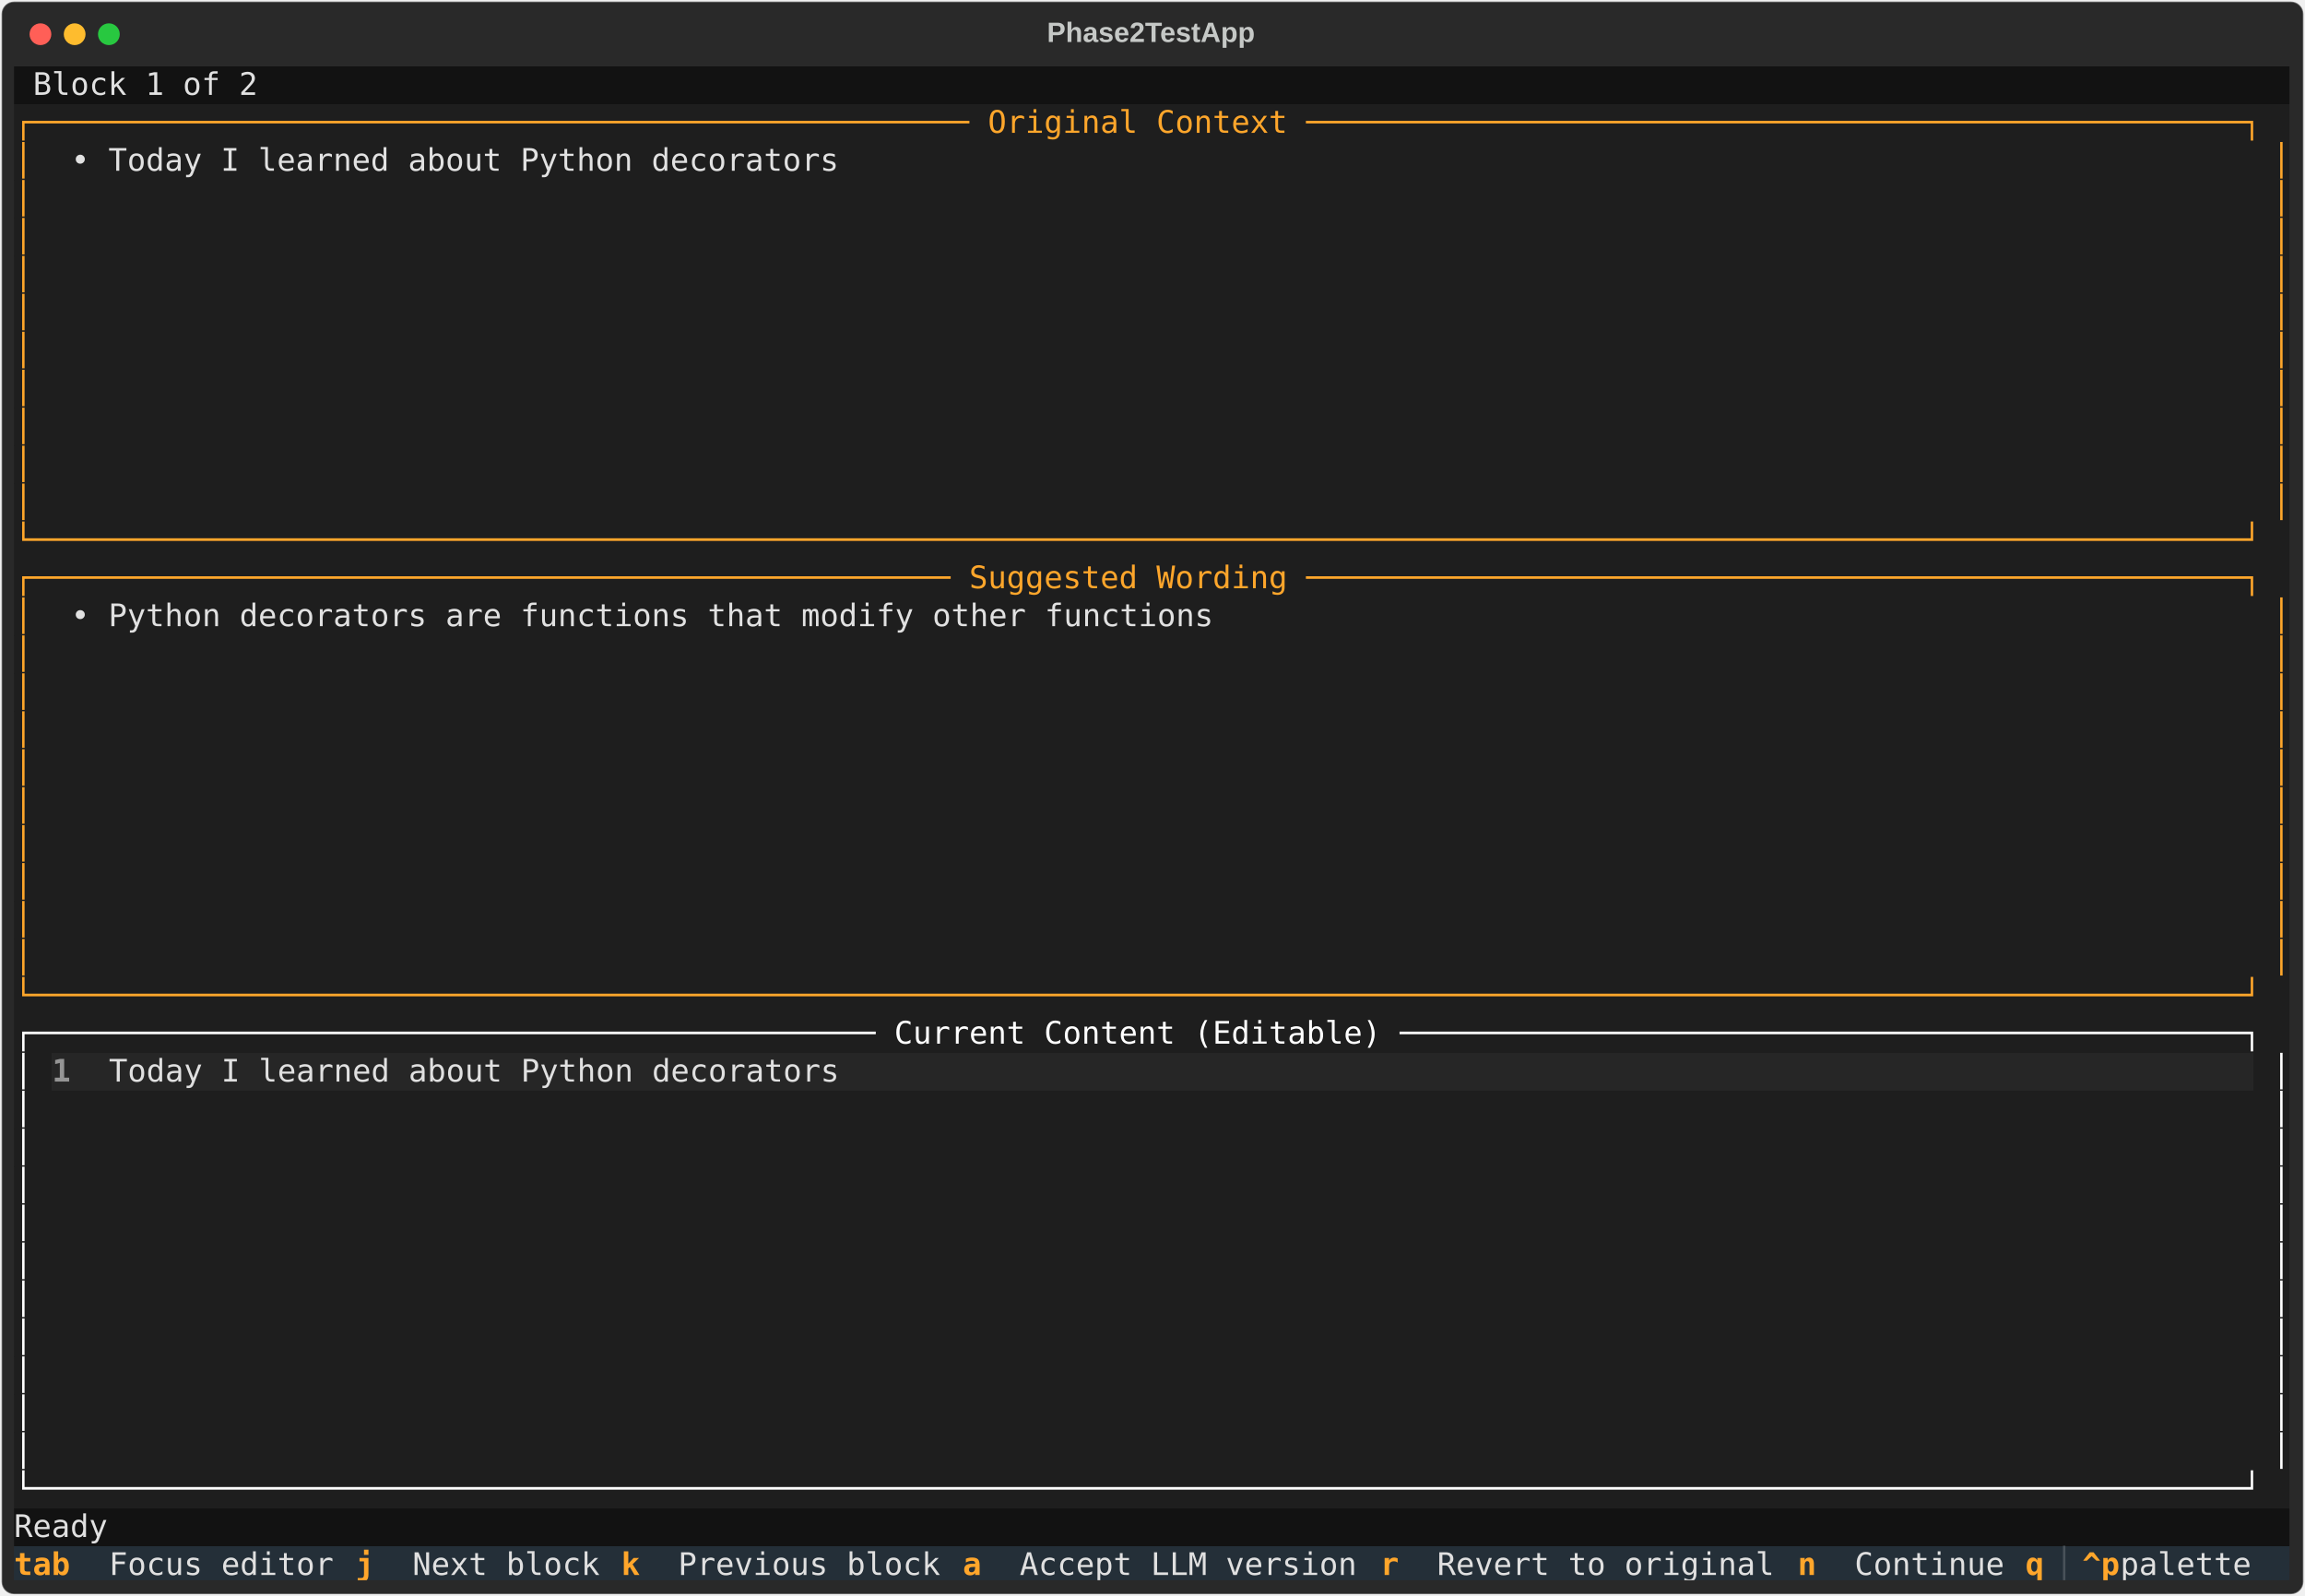
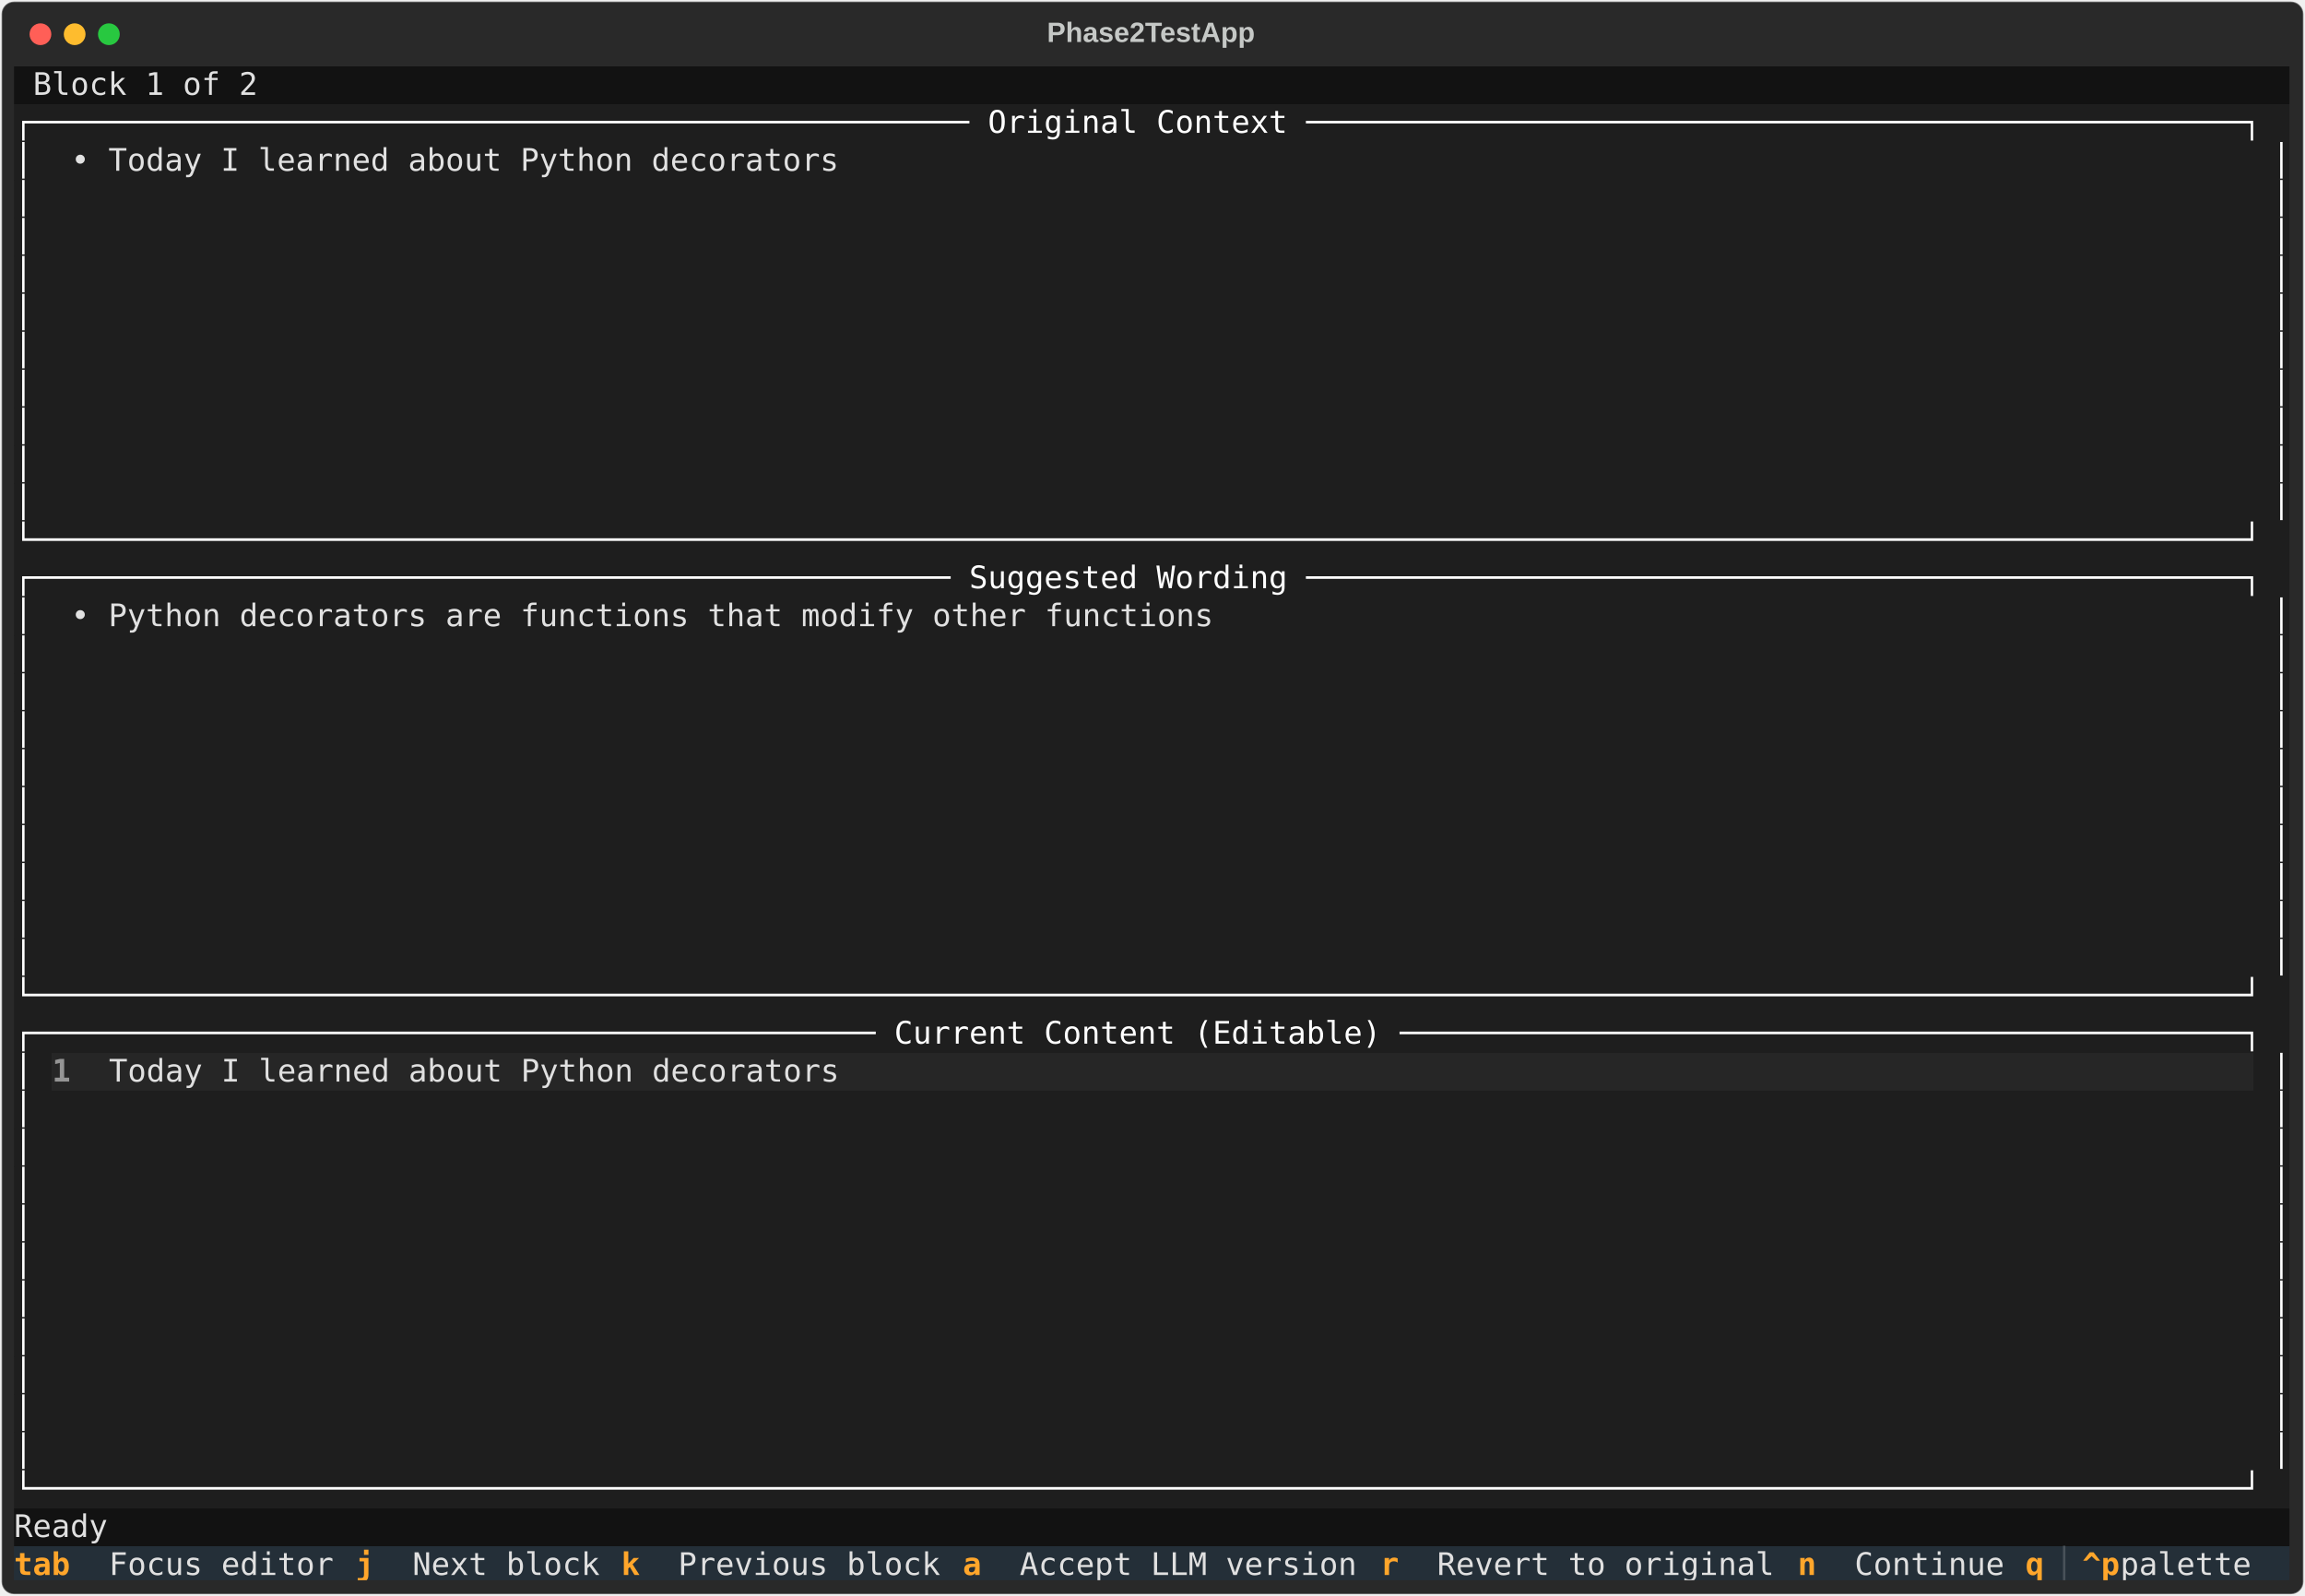
<svg xmlns="http://www.w3.org/2000/svg" class="rich-terminal" viewBox="0 0 1482 1026.0">
  <style>

    @font-face {
        font-family: "Fira Code";
        src: local("FiraCode-Regular"),
                url("https://cdnjs.cloudflare.com/ajax/libs/firacode/6.2.0/woff2/FiraCode-Regular.woff2") format("woff2"),
                url("https://cdnjs.cloudflare.com/ajax/libs/firacode/6.2.0/woff/FiraCode-Regular.woff") format("woff");
        font-style: normal;
        font-weight: 400;
    }
    @font-face {
        font-family: "Fira Code";
        src: local("FiraCode-Bold"),
                url("https://cdnjs.cloudflare.com/ajax/libs/firacode/6.2.0/woff2/FiraCode-Bold.woff2") format("woff2"),
                url("https://cdnjs.cloudflare.com/ajax/libs/firacode/6.2.0/woff/FiraCode-Bold.woff") format("woff");
        font-style: bold;
        font-weight: 700;
    }

    .terminal-matrix {
        font-family: Fira Code, monospace;
        font-size: 20px;
        line-height: 24.4px;
        font-variant-east-asian: full-width;
    }

    .terminal-title {
        font-size: 18px;
        font-weight: bold;
        font-family: arial;
    }

    .terminal-r1 { fill: #c5c8c6 }
.terminal-r2 { fill: #e0e0e0 }
- .terminal-r3 { fill: #fea62b }
+ .terminal-r3 { fill: #ffffff }
.terminal-r4 { fill: #e1e1e1 }
- .terminal-r5 { fill: #ffffff }
- .terminal-r6 { fill: #959595;font-weight: bold }
- .terminal-r7 { fill: #ffa62b;font-weight: bold }
- .terminal-r8 { fill: #495259 }
+ .terminal-r5 { fill: #959595;font-weight: bold }
+ .terminal-r6 { fill: #ffa62b;font-weight: bold }
+ .terminal-r7 { fill: #495259 }
    </style>
  <defs>
    <clipPath id="terminal-clip-terminal">
      <rect x="0" y="0" width="1463.0" height="975.0" />
    </clipPath>
    <clipPath id="terminal-line-0">
      <rect x="0" y="1.5" width="1464" height="24.65" />
    </clipPath>
    <clipPath id="terminal-line-1">
      <rect x="0" y="25.9" width="1464" height="24.65" />
    </clipPath>
    <clipPath id="terminal-line-2">
      <rect x="0" y="50.3" width="1464" height="24.65" />
    </clipPath>
    <clipPath id="terminal-line-3">
      <rect x="0" y="74.7" width="1464" height="24.65" />
    </clipPath>
    <clipPath id="terminal-line-4">
      <rect x="0" y="99.1" width="1464" height="24.65" />
    </clipPath>
    <clipPath id="terminal-line-5">
      <rect x="0" y="123.5" width="1464" height="24.65" />
    </clipPath>
    <clipPath id="terminal-line-6">
      <rect x="0" y="147.9" width="1464" height="24.65" />
    </clipPath>
    <clipPath id="terminal-line-7">
      <rect x="0" y="172.3" width="1464" height="24.65" />
    </clipPath>
    <clipPath id="terminal-line-8">
      <rect x="0" y="196.7" width="1464" height="24.65" />
    </clipPath>
    <clipPath id="terminal-line-9">
      <rect x="0" y="221.1" width="1464" height="24.65" />
    </clipPath>
    <clipPath id="terminal-line-10">
      <rect x="0" y="245.5" width="1464" height="24.65" />
    </clipPath>
    <clipPath id="terminal-line-11">
      <rect x="0" y="269.9" width="1464" height="24.65" />
    </clipPath>
    <clipPath id="terminal-line-12">
      <rect x="0" y="294.3" width="1464" height="24.65" />
    </clipPath>
    <clipPath id="terminal-line-13">
      <rect x="0" y="318.7" width="1464" height="24.65" />
    </clipPath>
    <clipPath id="terminal-line-14">
      <rect x="0" y="343.1" width="1464" height="24.65" />
    </clipPath>
    <clipPath id="terminal-line-15">
      <rect x="0" y="367.5" width="1464" height="24.65" />
    </clipPath>
    <clipPath id="terminal-line-16">
      <rect x="0" y="391.9" width="1464" height="24.65" />
    </clipPath>
    <clipPath id="terminal-line-17">
      <rect x="0" y="416.3" width="1464" height="24.65" />
    </clipPath>
    <clipPath id="terminal-line-18">
      <rect x="0" y="440.7" width="1464" height="24.65" />
    </clipPath>
    <clipPath id="terminal-line-19">
      <rect x="0" y="465.1" width="1464" height="24.65" />
    </clipPath>
    <clipPath id="terminal-line-20">
      <rect x="0" y="489.5" width="1464" height="24.65" />
    </clipPath>
    <clipPath id="terminal-line-21">
      <rect x="0" y="513.9" width="1464" height="24.65" />
    </clipPath>
    <clipPath id="terminal-line-22">
      <rect x="0" y="538.3" width="1464" height="24.65" />
    </clipPath>
    <clipPath id="terminal-line-23">
      <rect x="0" y="562.7" width="1464" height="24.65" />
    </clipPath>
    <clipPath id="terminal-line-24">
      <rect x="0" y="587.1" width="1464" height="24.65" />
    </clipPath>
    <clipPath id="terminal-line-25">
      <rect x="0" y="611.5" width="1464" height="24.65" />
    </clipPath>
    <clipPath id="terminal-line-26">
      <rect x="0" y="635.9" width="1464" height="24.65" />
    </clipPath>
    <clipPath id="terminal-line-27">
      <rect x="0" y="660.3" width="1464" height="24.65" />
    </clipPath>
    <clipPath id="terminal-line-28">
      <rect x="0" y="684.7" width="1464" height="24.65" />
    </clipPath>
    <clipPath id="terminal-line-29">
      <rect x="0" y="709.1" width="1464" height="24.65" />
    </clipPath>
    <clipPath id="terminal-line-30">
      <rect x="0" y="733.5" width="1464" height="24.65" />
    </clipPath>
    <clipPath id="terminal-line-31">
      <rect x="0" y="757.9" width="1464" height="24.65" />
    </clipPath>
    <clipPath id="terminal-line-32">
      <rect x="0" y="782.3" width="1464" height="24.65" />
    </clipPath>
    <clipPath id="terminal-line-33">
      <rect x="0" y="806.7" width="1464" height="24.65" />
    </clipPath>
    <clipPath id="terminal-line-34">
      <rect x="0" y="831.1" width="1464" height="24.65" />
    </clipPath>
    <clipPath id="terminal-line-35">
      <rect x="0" y="855.5" width="1464" height="24.65" />
    </clipPath>
    <clipPath id="terminal-line-36">
      <rect x="0" y="879.9" width="1464" height="24.65" />
    </clipPath>
    <clipPath id="terminal-line-37">
      <rect x="0" y="904.3" width="1464" height="24.65" />
    </clipPath>
    <clipPath id="terminal-line-38">
      <rect x="0" y="928.7" width="1464" height="24.65" />
    </clipPath>
  </defs>
  <rect fill="#292929" stroke="rgba(255,255,255,0.35)" stroke-width="1" x="1" y="1" width="1480" height="1024" rx="8" />
  <text class="terminal-title" fill="#c5c8c6" text-anchor="middle" x="740" y="27">Phase2TestApp</text>
  <g transform="translate(26,22)">
    <circle cx="0" cy="0" r="7" fill="#ff5f57" />
    <circle cx="22" cy="0" r="7" fill="#febc2e" />
    <circle cx="44" cy="0" r="7" fill="#28c840" />
  </g>
  <g transform="translate(9, 41)" clip-path="url(#terminal-clip-terminal)">
    <rect fill="#121212" x="0" y="1.5" width="12.2" height="24.65" shape-rendering="crispEdges" />
    <rect fill="#121212" x="12.2" y="1.5" width="146.4" height="24.65" shape-rendering="crispEdges" />
    <rect fill="#121212" x="158.6" y="1.5" width="1305.4" height="24.65" shape-rendering="crispEdges" />
    <rect fill="#1e1e1e" x="0" y="25.9" width="1464" height="24.65" shape-rendering="crispEdges" />
    <rect fill="#1e1e1e" x="0" y="50.3" width="12.2" height="24.65" shape-rendering="crispEdges" />
    <rect fill="#1e1e1e" x="12.2" y="50.3" width="12.2" height="24.65" shape-rendering="crispEdges" />
    <rect fill="#1e1e1e" x="24.4" y="50.3" width="12.2" height="24.65" shape-rendering="crispEdges" />
    <rect fill="#1e1e1e" x="36.6" y="50.3" width="500.2" height="24.65" shape-rendering="crispEdges" />
    <rect fill="#1e1e1e" x="536.8" y="50.3" width="915" height="24.65" shape-rendering="crispEdges" />
    <rect fill="#1e1e1e" x="1451.8" y="50.3" width="12.2" height="24.65" shape-rendering="crispEdges" />
    <rect fill="#1e1e1e" x="0" y="74.7" width="12.2" height="24.65" shape-rendering="crispEdges" />
    <rect fill="#1e1e1e" x="12.2" y="74.7" width="1439.6" height="24.65" shape-rendering="crispEdges" />
    <rect fill="#1e1e1e" x="1451.8" y="74.7" width="12.2" height="24.65" shape-rendering="crispEdges" />
    <rect fill="#1e1e1e" x="0" y="99.1" width="12.2" height="24.65" shape-rendering="crispEdges" />
    <rect fill="#1e1e1e" x="12.2" y="99.1" width="1439.6" height="24.65" shape-rendering="crispEdges" />
    <rect fill="#1e1e1e" x="1451.8" y="99.1" width="12.2" height="24.65" shape-rendering="crispEdges" />
    <rect fill="#1e1e1e" x="0" y="123.5" width="12.2" height="24.65" shape-rendering="crispEdges" />
    <rect fill="#1e1e1e" x="12.2" y="123.5" width="1439.6" height="24.65" shape-rendering="crispEdges" />
    <rect fill="#1e1e1e" x="1451.8" y="123.5" width="12.2" height="24.65" shape-rendering="crispEdges" />
    <rect fill="#1e1e1e" x="0" y="147.9" width="12.2" height="24.65" shape-rendering="crispEdges" />
    <rect fill="#1e1e1e" x="12.2" y="147.9" width="1439.6" height="24.65" shape-rendering="crispEdges" />
    <rect fill="#1e1e1e" x="1451.8" y="147.9" width="12.2" height="24.65" shape-rendering="crispEdges" />
    <rect fill="#1e1e1e" x="0" y="172.3" width="12.2" height="24.65" shape-rendering="crispEdges" />
    <rect fill="#1e1e1e" x="12.2" y="172.3" width="1439.6" height="24.65" shape-rendering="crispEdges" />
    <rect fill="#1e1e1e" x="1451.8" y="172.3" width="12.2" height="24.65" shape-rendering="crispEdges" />
    <rect fill="#1e1e1e" x="0" y="196.7" width="12.2" height="24.65" shape-rendering="crispEdges" />
    <rect fill="#1e1e1e" x="12.2" y="196.7" width="1439.6" height="24.65" shape-rendering="crispEdges" />
    <rect fill="#1e1e1e" x="1451.8" y="196.7" width="12.2" height="24.65" shape-rendering="crispEdges" />
    <rect fill="#1e1e1e" x="0" y="221.1" width="12.2" height="24.65" shape-rendering="crispEdges" />
    <rect fill="#1e1e1e" x="12.2" y="221.1" width="1439.6" height="24.65" shape-rendering="crispEdges" />
    <rect fill="#1e1e1e" x="1451.8" y="221.1" width="12.2" height="24.65" shape-rendering="crispEdges" />
    <rect fill="#1e1e1e" x="0" y="245.5" width="12.2" height="24.65" shape-rendering="crispEdges" />
    <rect fill="#1e1e1e" x="12.2" y="245.5" width="1439.6" height="24.65" shape-rendering="crispEdges" />
    <rect fill="#1e1e1e" x="1451.8" y="245.5" width="12.2" height="24.65" shape-rendering="crispEdges" />
    <rect fill="#1e1e1e" x="0" y="269.9" width="12.2" height="24.65" shape-rendering="crispEdges" />
    <rect fill="#1e1e1e" x="12.2" y="269.9" width="1439.6" height="24.65" shape-rendering="crispEdges" />
    <rect fill="#1e1e1e" x="1451.8" y="269.9" width="12.2" height="24.65" shape-rendering="crispEdges" />
    <rect fill="#1e1e1e" x="0" y="294.3" width="1464" height="24.65" shape-rendering="crispEdges" />
    <rect fill="#1e1e1e" x="0" y="318.7" width="1464" height="24.65" shape-rendering="crispEdges" />
    <rect fill="#1e1e1e" x="0" y="343.1" width="12.2" height="24.65" shape-rendering="crispEdges" />
    <rect fill="#1e1e1e" x="12.2" y="343.1" width="12.2" height="24.65" shape-rendering="crispEdges" />
    <rect fill="#1e1e1e" x="24.4" y="343.1" width="12.2" height="24.65" shape-rendering="crispEdges" />
    <rect fill="#1e1e1e" x="36.6" y="343.1" width="744.2" height="24.65" shape-rendering="crispEdges" />
    <rect fill="#1e1e1e" x="780.8" y="343.1" width="671" height="24.65" shape-rendering="crispEdges" />
    <rect fill="#1e1e1e" x="1451.8" y="343.1" width="12.2" height="24.65" shape-rendering="crispEdges" />
    <rect fill="#1e1e1e" x="0" y="367.5" width="12.2" height="24.65" shape-rendering="crispEdges" />
    <rect fill="#1e1e1e" x="12.2" y="367.5" width="1439.6" height="24.65" shape-rendering="crispEdges" />
    <rect fill="#1e1e1e" x="1451.8" y="367.5" width="12.2" height="24.65" shape-rendering="crispEdges" />
    <rect fill="#1e1e1e" x="0" y="391.9" width="12.2" height="24.65" shape-rendering="crispEdges" />
    <rect fill="#1e1e1e" x="12.2" y="391.9" width="1439.6" height="24.65" shape-rendering="crispEdges" />
    <rect fill="#1e1e1e" x="1451.8" y="391.9" width="12.2" height="24.65" shape-rendering="crispEdges" />
    <rect fill="#1e1e1e" x="0" y="416.3" width="12.2" height="24.65" shape-rendering="crispEdges" />
    <rect fill="#1e1e1e" x="12.2" y="416.3" width="1439.6" height="24.65" shape-rendering="crispEdges" />
    <rect fill="#1e1e1e" x="1451.8" y="416.3" width="12.2" height="24.65" shape-rendering="crispEdges" />
    <rect fill="#1e1e1e" x="0" y="440.7" width="12.2" height="24.65" shape-rendering="crispEdges" />
    <rect fill="#1e1e1e" x="12.2" y="440.7" width="1439.6" height="24.65" shape-rendering="crispEdges" />
    <rect fill="#1e1e1e" x="1451.8" y="440.7" width="12.2" height="24.65" shape-rendering="crispEdges" />
    <rect fill="#1e1e1e" x="0" y="465.1" width="12.2" height="24.65" shape-rendering="crispEdges" />
    <rect fill="#1e1e1e" x="12.2" y="465.1" width="1439.6" height="24.65" shape-rendering="crispEdges" />
    <rect fill="#1e1e1e" x="1451.8" y="465.1" width="12.2" height="24.65" shape-rendering="crispEdges" />
    <rect fill="#1e1e1e" x="0" y="489.5" width="12.2" height="24.65" shape-rendering="crispEdges" />
    <rect fill="#1e1e1e" x="12.2" y="489.5" width="1439.6" height="24.65" shape-rendering="crispEdges" />
    <rect fill="#1e1e1e" x="1451.8" y="489.5" width="12.2" height="24.65" shape-rendering="crispEdges" />
    <rect fill="#1e1e1e" x="0" y="513.9" width="12.2" height="24.65" shape-rendering="crispEdges" />
    <rect fill="#1e1e1e" x="12.2" y="513.9" width="1439.6" height="24.65" shape-rendering="crispEdges" />
    <rect fill="#1e1e1e" x="1451.8" y="513.9" width="12.2" height="24.65" shape-rendering="crispEdges" />
    <rect fill="#1e1e1e" x="0" y="538.3" width="12.2" height="24.65" shape-rendering="crispEdges" />
    <rect fill="#1e1e1e" x="12.2" y="538.3" width="1439.6" height="24.65" shape-rendering="crispEdges" />
    <rect fill="#1e1e1e" x="1451.8" y="538.3" width="12.2" height="24.65" shape-rendering="crispEdges" />
    <rect fill="#1e1e1e" x="0" y="562.7" width="12.2" height="24.65" shape-rendering="crispEdges" />
    <rect fill="#1e1e1e" x="12.2" y="562.7" width="1439.6" height="24.65" shape-rendering="crispEdges" />
    <rect fill="#1e1e1e" x="1451.8" y="562.7" width="12.2" height="24.65" shape-rendering="crispEdges" />
    <rect fill="#1e1e1e" x="0" y="587.1" width="1464" height="24.65" shape-rendering="crispEdges" />
    <rect fill="#1e1e1e" x="0" y="611.5" width="1464" height="24.65" shape-rendering="crispEdges" />
    <rect fill="#1e1e1e" x="0" y="635.9" width="12.2" height="24.65" shape-rendering="crispEdges" />
    <rect fill="#1e1e1e" x="12.2" y="635.9" width="12.2" height="24.65" shape-rendering="crispEdges" />
    <rect fill="#262626" x="24.4" y="635.9" width="36.6" height="24.65" shape-rendering="crispEdges" />
    <rect fill="#262626" x="61" y="635.9" width="1378.6" height="24.65" shape-rendering="crispEdges" />
    <rect fill="#1e1e1e" x="1439.6" y="635.9" width="12.2" height="24.65" shape-rendering="crispEdges" />
    <rect fill="#1e1e1e" x="1451.8" y="635.9" width="12.2" height="24.65" shape-rendering="crispEdges" />
    <rect fill="#1e1e1e" x="0" y="660.3" width="12.2" height="24.65" shape-rendering="crispEdges" />
    <rect fill="#1e1e1e" x="12.2" y="660.3" width="12.2" height="24.65" shape-rendering="crispEdges" />
    <rect fill="#1e1e1e" x="24.4" y="660.3" width="1415.2" height="24.65" shape-rendering="crispEdges" />
    <rect fill="#1e1e1e" x="1439.6" y="660.3" width="12.2" height="24.65" shape-rendering="crispEdges" />
    <rect fill="#1e1e1e" x="1451.8" y="660.3" width="12.2" height="24.65" shape-rendering="crispEdges" />
    <rect fill="#1e1e1e" x="0" y="684.7" width="12.2" height="24.65" shape-rendering="crispEdges" />
    <rect fill="#1e1e1e" x="12.2" y="684.7" width="12.2" height="24.65" shape-rendering="crispEdges" />
    <rect fill="#1e1e1e" x="24.4" y="684.7" width="1415.2" height="24.65" shape-rendering="crispEdges" />
    <rect fill="#1e1e1e" x="1439.6" y="684.7" width="12.2" height="24.65" shape-rendering="crispEdges" />
    <rect fill="#1e1e1e" x="1451.8" y="684.7" width="12.2" height="24.65" shape-rendering="crispEdges" />
    <rect fill="#1e1e1e" x="0" y="709.1" width="12.2" height="24.65" shape-rendering="crispEdges" />
    <rect fill="#1e1e1e" x="12.2" y="709.1" width="12.2" height="24.65" shape-rendering="crispEdges" />
    <rect fill="#1e1e1e" x="24.4" y="709.1" width="1415.2" height="24.65" shape-rendering="crispEdges" />
    <rect fill="#1e1e1e" x="1439.6" y="709.1" width="12.2" height="24.65" shape-rendering="crispEdges" />
    <rect fill="#1e1e1e" x="1451.8" y="709.1" width="12.2" height="24.65" shape-rendering="crispEdges" />
    <rect fill="#1e1e1e" x="0" y="733.5" width="12.2" height="24.65" shape-rendering="crispEdges" />
    <rect fill="#1e1e1e" x="12.2" y="733.5" width="12.2" height="24.65" shape-rendering="crispEdges" />
    <rect fill="#1e1e1e" x="24.4" y="733.5" width="1415.2" height="24.65" shape-rendering="crispEdges" />
    <rect fill="#1e1e1e" x="1439.6" y="733.5" width="12.2" height="24.65" shape-rendering="crispEdges" />
    <rect fill="#1e1e1e" x="1451.8" y="733.5" width="12.2" height="24.65" shape-rendering="crispEdges" />
    <rect fill="#1e1e1e" x="0" y="757.9" width="12.2" height="24.65" shape-rendering="crispEdges" />
    <rect fill="#1e1e1e" x="12.2" y="757.9" width="12.2" height="24.65" shape-rendering="crispEdges" />
    <rect fill="#1e1e1e" x="24.4" y="757.9" width="1415.2" height="24.65" shape-rendering="crispEdges" />
    <rect fill="#1e1e1e" x="1439.6" y="757.9" width="12.2" height="24.65" shape-rendering="crispEdges" />
    <rect fill="#1e1e1e" x="1451.8" y="757.9" width="12.2" height="24.65" shape-rendering="crispEdges" />
    <rect fill="#1e1e1e" x="0" y="782.3" width="12.2" height="24.65" shape-rendering="crispEdges" />
    <rect fill="#1e1e1e" x="12.2" y="782.3" width="12.2" height="24.65" shape-rendering="crispEdges" />
    <rect fill="#1e1e1e" x="24.4" y="782.3" width="1415.2" height="24.65" shape-rendering="crispEdges" />
    <rect fill="#1e1e1e" x="1439.6" y="782.3" width="12.2" height="24.65" shape-rendering="crispEdges" />
    <rect fill="#1e1e1e" x="1451.8" y="782.3" width="12.2" height="24.65" shape-rendering="crispEdges" />
    <rect fill="#1e1e1e" x="0" y="806.7" width="12.2" height="24.65" shape-rendering="crispEdges" />
    <rect fill="#1e1e1e" x="12.2" y="806.7" width="12.2" height="24.65" shape-rendering="crispEdges" />
    <rect fill="#1e1e1e" x="24.4" y="806.7" width="1415.2" height="24.65" shape-rendering="crispEdges" />
    <rect fill="#1e1e1e" x="1439.6" y="806.7" width="12.2" height="24.65" shape-rendering="crispEdges" />
    <rect fill="#1e1e1e" x="1451.8" y="806.7" width="12.2" height="24.65" shape-rendering="crispEdges" />
    <rect fill="#1e1e1e" x="0" y="831.1" width="12.2" height="24.65" shape-rendering="crispEdges" />
    <rect fill="#1e1e1e" x="12.2" y="831.1" width="12.2" height="24.65" shape-rendering="crispEdges" />
    <rect fill="#1e1e1e" x="24.4" y="831.1" width="1415.2" height="24.65" shape-rendering="crispEdges" />
    <rect fill="#1e1e1e" x="1439.6" y="831.1" width="12.2" height="24.65" shape-rendering="crispEdges" />
    <rect fill="#1e1e1e" x="1451.8" y="831.1" width="12.2" height="24.65" shape-rendering="crispEdges" />
    <rect fill="#1e1e1e" x="0" y="855.5" width="12.2" height="24.65" shape-rendering="crispEdges" />
    <rect fill="#1e1e1e" x="12.2" y="855.5" width="12.2" height="24.65" shape-rendering="crispEdges" />
    <rect fill="#1e1e1e" x="24.4" y="855.5" width="1415.2" height="24.65" shape-rendering="crispEdges" />
    <rect fill="#1e1e1e" x="1439.6" y="855.5" width="12.2" height="24.65" shape-rendering="crispEdges" />
    <rect fill="#1e1e1e" x="1451.8" y="855.5" width="12.2" height="24.65" shape-rendering="crispEdges" />
    <rect fill="#1e1e1e" x="0" y="879.9" width="12.2" height="24.65" shape-rendering="crispEdges" />
    <rect fill="#1e1e1e" x="12.2" y="879.9" width="12.2" height="24.65" shape-rendering="crispEdges" />
    <rect fill="#1e1e1e" x="24.4" y="879.9" width="1415.2" height="24.65" shape-rendering="crispEdges" />
    <rect fill="#1e1e1e" x="1439.6" y="879.9" width="12.2" height="24.65" shape-rendering="crispEdges" />
    <rect fill="#1e1e1e" x="1451.8" y="879.9" width="12.2" height="24.65" shape-rendering="crispEdges" />
    <rect fill="#1e1e1e" x="0" y="904.3" width="1464" height="24.65" shape-rendering="crispEdges" />
    <rect fill="#121212" x="0" y="928.7" width="61" height="24.65" shape-rendering="crispEdges" />
    <rect fill="#121212" x="61" y="928.7" width="1403" height="24.65" shape-rendering="crispEdges" />
    <rect fill="#242f38" x="0" y="953.1" width="61" height="24.65" shape-rendering="crispEdges" />
    <rect fill="#242f38" x="61" y="953.1" width="158.6" height="24.65" shape-rendering="crispEdges" />
    <rect fill="#242f38" x="219.6" y="953.1" width="36.6" height="24.65" shape-rendering="crispEdges" />
    <rect fill="#242f38" x="256.2" y="953.1" width="134.2" height="24.65" shape-rendering="crispEdges" />
    <rect fill="#242f38" x="390.4" y="953.1" width="36.6" height="24.65" shape-rendering="crispEdges" />
    <rect fill="#242f38" x="427" y="953.1" width="183" height="24.65" shape-rendering="crispEdges" />
    <rect fill="#242f38" x="610" y="953.1" width="36.6" height="24.65" shape-rendering="crispEdges" />
    <rect fill="#242f38" x="646.6" y="953.1" width="231.8" height="24.65" shape-rendering="crispEdges" />
    <rect fill="#242f38" x="878.4" y="953.1" width="36.6" height="24.65" shape-rendering="crispEdges" />
    <rect fill="#242f38" x="915" y="953.1" width="231.8" height="24.65" shape-rendering="crispEdges" />
    <rect fill="#242f38" x="1146.8" y="953.1" width="36.6" height="24.65" shape-rendering="crispEdges" />
    <rect fill="#242f38" x="1183.4" y="953.1" width="109.8" height="24.65" shape-rendering="crispEdges" />
    <rect fill="#242f38" x="1293.2" y="953.1" width="24.4" height="24.65" shape-rendering="crispEdges" />
    <rect fill="#242f38" x="1317.6" y="953.1" width="12.2" height="24.65" shape-rendering="crispEdges" />
    <rect fill="#242f38" x="1329.8" y="953.1" width="24.4" height="24.65" shape-rendering="crispEdges" />
    <rect fill="#242f38" x="1354.2" y="953.1" width="97.6" height="24.65" shape-rendering="crispEdges" />
    <rect fill="#242f38" x="1451.8" y="953.1" width="12.2" height="24.65" shape-rendering="crispEdges" />
    <g class="terminal-matrix">
      <text class="terminal-r2" x="12.2" y="20" textLength="146.4" clip-path="url(#terminal-line-0)">Block 1 of 2</text>
      <text class="terminal-r1" x="1464" y="20" textLength="12.2" clip-path="url(#terminal-line-0)">
</text>
      <text class="terminal-r3" x="0" y="44.4" textLength="1464" clip-path="url(#terminal-line-1)">┌────────────────────────────────────────────────── Original Context ──────────────────────────────────────────────────┐</text>
      <text class="terminal-r1" x="1464" y="44.4" textLength="12.2" clip-path="url(#terminal-line-1)">
</text>
      <text class="terminal-r3" x="0" y="68.8" textLength="12.2" clip-path="url(#terminal-line-2)">│</text>
      <text class="terminal-r4" x="36.6" y="68.8" textLength="500.2" clip-path="url(#terminal-line-2)">• Today I learned about Python decorators</text>
      <text class="terminal-r3" x="1451.8" y="68.8" textLength="12.2" clip-path="url(#terminal-line-2)">│</text>
      <text class="terminal-r1" x="1464" y="68.8" textLength="12.2" clip-path="url(#terminal-line-2)">
</text>
      <text class="terminal-r3" x="0" y="93.2" textLength="12.2" clip-path="url(#terminal-line-3)">│</text>
      <text class="terminal-r3" x="1451.8" y="93.2" textLength="12.2" clip-path="url(#terminal-line-3)">│</text>
      <text class="terminal-r1" x="1464" y="93.2" textLength="12.2" clip-path="url(#terminal-line-3)">
</text>
      <text class="terminal-r3" x="0" y="117.6" textLength="12.2" clip-path="url(#terminal-line-4)">│</text>
      <text class="terminal-r3" x="1451.8" y="117.6" textLength="12.2" clip-path="url(#terminal-line-4)">│</text>
      <text class="terminal-r1" x="1464" y="117.6" textLength="12.2" clip-path="url(#terminal-line-4)">
</text>
      <text class="terminal-r3" x="0" y="142" textLength="12.2" clip-path="url(#terminal-line-5)">│</text>
      <text class="terminal-r3" x="1451.8" y="142" textLength="12.2" clip-path="url(#terminal-line-5)">│</text>
      <text class="terminal-r1" x="1464" y="142" textLength="12.2" clip-path="url(#terminal-line-5)">
</text>
      <text class="terminal-r3" x="0" y="166.4" textLength="12.2" clip-path="url(#terminal-line-6)">│</text>
      <text class="terminal-r3" x="1451.8" y="166.4" textLength="12.2" clip-path="url(#terminal-line-6)">│</text>
      <text class="terminal-r1" x="1464" y="166.4" textLength="12.2" clip-path="url(#terminal-line-6)">
</text>
      <text class="terminal-r3" x="0" y="190.8" textLength="12.2" clip-path="url(#terminal-line-7)">│</text>
      <text class="terminal-r3" x="1451.8" y="190.8" textLength="12.2" clip-path="url(#terminal-line-7)">│</text>
      <text class="terminal-r1" x="1464" y="190.8" textLength="12.2" clip-path="url(#terminal-line-7)">
</text>
      <text class="terminal-r3" x="0" y="215.2" textLength="12.2" clip-path="url(#terminal-line-8)">│</text>
      <text class="terminal-r3" x="1451.8" y="215.2" textLength="12.2" clip-path="url(#terminal-line-8)">│</text>
      <text class="terminal-r1" x="1464" y="215.2" textLength="12.2" clip-path="url(#terminal-line-8)">
</text>
      <text class="terminal-r3" x="0" y="239.6" textLength="12.2" clip-path="url(#terminal-line-9)">│</text>
      <text class="terminal-r3" x="1451.8" y="239.6" textLength="12.2" clip-path="url(#terminal-line-9)">│</text>
      <text class="terminal-r1" x="1464" y="239.6" textLength="12.2" clip-path="url(#terminal-line-9)">
</text>
      <text class="terminal-r3" x="0" y="264" textLength="12.2" clip-path="url(#terminal-line-10)">│</text>
      <text class="terminal-r3" x="1451.8" y="264" textLength="12.2" clip-path="url(#terminal-line-10)">│</text>
      <text class="terminal-r1" x="1464" y="264" textLength="12.2" clip-path="url(#terminal-line-10)">
</text>
      <text class="terminal-r3" x="0" y="288.4" textLength="12.2" clip-path="url(#terminal-line-11)">│</text>
      <text class="terminal-r3" x="1451.8" y="288.4" textLength="12.2" clip-path="url(#terminal-line-11)">│</text>
      <text class="terminal-r1" x="1464" y="288.4" textLength="12.2" clip-path="url(#terminal-line-11)">
</text>
      <text class="terminal-r3" x="0" y="312.8" textLength="1464" clip-path="url(#terminal-line-12)">└──────────────────────────────────────────────────────────────────────────────────────────────────────────────────────┘</text>
      <text class="terminal-r1" x="1464" y="312.8" textLength="12.2" clip-path="url(#terminal-line-12)">
</text>
      <text class="terminal-r3" x="0" y="337.2" textLength="1464" clip-path="url(#terminal-line-13)">┌───────────────────────────────────────────────── Suggested Wording ──────────────────────────────────────────────────┐</text>
      <text class="terminal-r1" x="1464" y="337.2" textLength="12.2" clip-path="url(#terminal-line-13)">
</text>
      <text class="terminal-r3" x="0" y="361.6" textLength="12.2" clip-path="url(#terminal-line-14)">│</text>
      <text class="terminal-r4" x="36.6" y="361.6" textLength="744.2" clip-path="url(#terminal-line-14)">• Python decorators are functions that modify other functions</text>
      <text class="terminal-r3" x="1451.8" y="361.6" textLength="12.2" clip-path="url(#terminal-line-14)">│</text>
      <text class="terminal-r1" x="1464" y="361.6" textLength="12.2" clip-path="url(#terminal-line-14)">
</text>
      <text class="terminal-r3" x="0" y="386" textLength="12.2" clip-path="url(#terminal-line-15)">│</text>
      <text class="terminal-r3" x="1451.8" y="386" textLength="12.2" clip-path="url(#terminal-line-15)">│</text>
      <text class="terminal-r1" x="1464" y="386" textLength="12.2" clip-path="url(#terminal-line-15)">
</text>
      <text class="terminal-r3" x="0" y="410.4" textLength="12.2" clip-path="url(#terminal-line-16)">│</text>
      <text class="terminal-r3" x="1451.8" y="410.4" textLength="12.2" clip-path="url(#terminal-line-16)">│</text>
      <text class="terminal-r1" x="1464" y="410.4" textLength="12.2" clip-path="url(#terminal-line-16)">
</text>
      <text class="terminal-r3" x="0" y="434.8" textLength="12.2" clip-path="url(#terminal-line-17)">│</text>
      <text class="terminal-r3" x="1451.8" y="434.8" textLength="12.2" clip-path="url(#terminal-line-17)">│</text>
      <text class="terminal-r1" x="1464" y="434.8" textLength="12.2" clip-path="url(#terminal-line-17)">
</text>
      <text class="terminal-r3" x="0" y="459.2" textLength="12.2" clip-path="url(#terminal-line-18)">│</text>
      <text class="terminal-r3" x="1451.8" y="459.2" textLength="12.2" clip-path="url(#terminal-line-18)">│</text>
      <text class="terminal-r1" x="1464" y="459.2" textLength="12.2" clip-path="url(#terminal-line-18)">
</text>
      <text class="terminal-r3" x="0" y="483.6" textLength="12.2" clip-path="url(#terminal-line-19)">│</text>
      <text class="terminal-r3" x="1451.8" y="483.6" textLength="12.2" clip-path="url(#terminal-line-19)">│</text>
      <text class="terminal-r1" x="1464" y="483.6" textLength="12.2" clip-path="url(#terminal-line-19)">
</text>
      <text class="terminal-r3" x="0" y="508" textLength="12.2" clip-path="url(#terminal-line-20)">│</text>
      <text class="terminal-r3" x="1451.8" y="508" textLength="12.2" clip-path="url(#terminal-line-20)">│</text>
      <text class="terminal-r1" x="1464" y="508" textLength="12.2" clip-path="url(#terminal-line-20)">
</text>
      <text class="terminal-r3" x="0" y="532.4" textLength="12.2" clip-path="url(#terminal-line-21)">│</text>
      <text class="terminal-r3" x="1451.8" y="532.4" textLength="12.2" clip-path="url(#terminal-line-21)">│</text>
      <text class="terminal-r1" x="1464" y="532.4" textLength="12.2" clip-path="url(#terminal-line-21)">
</text>
      <text class="terminal-r3" x="0" y="556.8" textLength="12.2" clip-path="url(#terminal-line-22)">│</text>
      <text class="terminal-r3" x="1451.8" y="556.8" textLength="12.2" clip-path="url(#terminal-line-22)">│</text>
      <text class="terminal-r1" x="1464" y="556.8" textLength="12.2" clip-path="url(#terminal-line-22)">
</text>
      <text class="terminal-r3" x="0" y="581.2" textLength="12.2" clip-path="url(#terminal-line-23)">│</text>
      <text class="terminal-r3" x="1451.8" y="581.2" textLength="12.2" clip-path="url(#terminal-line-23)">│</text>
      <text class="terminal-r1" x="1464" y="581.2" textLength="12.2" clip-path="url(#terminal-line-23)">
</text>
      <text class="terminal-r3" x="0" y="605.6" textLength="1464" clip-path="url(#terminal-line-24)">└──────────────────────────────────────────────────────────────────────────────────────────────────────────────────────┘</text>
      <text class="terminal-r1" x="1464" y="605.6" textLength="12.2" clip-path="url(#terminal-line-24)">
</text>
-       <text class="terminal-r5" x="0" y="630" textLength="1464" clip-path="url(#terminal-line-25)">┌───────────────────────────────────────────── Current Content (Editable) ─────────────────────────────────────────────┐</text>
+       <text class="terminal-r3" x="0" y="630" textLength="1464" clip-path="url(#terminal-line-25)">┌───────────────────────────────────────────── Current Content (Editable) ─────────────────────────────────────────────┐</text>
      <text class="terminal-r1" x="1464" y="630" textLength="12.2" clip-path="url(#terminal-line-25)">
</text>
-       <text class="terminal-r5" x="0" y="654.4" textLength="12.2" clip-path="url(#terminal-line-26)">│</text>
-       <text class="terminal-r6" x="24.4" y="654.4" textLength="36.6" clip-path="url(#terminal-line-26)">1  </text>
+       <text class="terminal-r3" x="0" y="654.4" textLength="12.2" clip-path="url(#terminal-line-26)">│</text>
+       <text class="terminal-r5" x="24.4" y="654.4" textLength="36.6" clip-path="url(#terminal-line-26)">1  </text>
      <text class="terminal-r2" x="61" y="654.4" textLength="1378.6" clip-path="url(#terminal-line-26)">Today I learned about Python decorators                                                                          </text>
-       <text class="terminal-r5" x="1451.8" y="654.4" textLength="12.2" clip-path="url(#terminal-line-26)">│</text>
+       <text class="terminal-r3" x="1451.8" y="654.4" textLength="12.2" clip-path="url(#terminal-line-26)">│</text>
      <text class="terminal-r1" x="1464" y="654.4" textLength="12.2" clip-path="url(#terminal-line-26)">
</text>
-       <text class="terminal-r5" x="0" y="678.8" textLength="12.2" clip-path="url(#terminal-line-27)">│</text>
-       <text class="terminal-r5" x="1451.8" y="678.8" textLength="12.2" clip-path="url(#terminal-line-27)">│</text>
+       <text class="terminal-r3" x="0" y="678.8" textLength="12.2" clip-path="url(#terminal-line-27)">│</text>
+       <text class="terminal-r3" x="1451.8" y="678.8" textLength="12.2" clip-path="url(#terminal-line-27)">│</text>
      <text class="terminal-r1" x="1464" y="678.8" textLength="12.2" clip-path="url(#terminal-line-27)">
</text>
-       <text class="terminal-r5" x="0" y="703.2" textLength="12.2" clip-path="url(#terminal-line-28)">│</text>
-       <text class="terminal-r5" x="1451.8" y="703.2" textLength="12.2" clip-path="url(#terminal-line-28)">│</text>
+       <text class="terminal-r3" x="0" y="703.2" textLength="12.2" clip-path="url(#terminal-line-28)">│</text>
+       <text class="terminal-r3" x="1451.8" y="703.2" textLength="12.2" clip-path="url(#terminal-line-28)">│</text>
      <text class="terminal-r1" x="1464" y="703.2" textLength="12.2" clip-path="url(#terminal-line-28)">
</text>
-       <text class="terminal-r5" x="0" y="727.6" textLength="12.2" clip-path="url(#terminal-line-29)">│</text>
-       <text class="terminal-r5" x="1451.8" y="727.6" textLength="12.2" clip-path="url(#terminal-line-29)">│</text>
+       <text class="terminal-r3" x="0" y="727.6" textLength="12.2" clip-path="url(#terminal-line-29)">│</text>
+       <text class="terminal-r3" x="1451.8" y="727.6" textLength="12.2" clip-path="url(#terminal-line-29)">│</text>
      <text class="terminal-r1" x="1464" y="727.6" textLength="12.2" clip-path="url(#terminal-line-29)">
</text>
-       <text class="terminal-r5" x="0" y="752" textLength="12.2" clip-path="url(#terminal-line-30)">│</text>
-       <text class="terminal-r5" x="1451.8" y="752" textLength="12.2" clip-path="url(#terminal-line-30)">│</text>
+       <text class="terminal-r3" x="0" y="752" textLength="12.2" clip-path="url(#terminal-line-30)">│</text>
+       <text class="terminal-r3" x="1451.8" y="752" textLength="12.2" clip-path="url(#terminal-line-30)">│</text>
      <text class="terminal-r1" x="1464" y="752" textLength="12.2" clip-path="url(#terminal-line-30)">
</text>
-       <text class="terminal-r5" x="0" y="776.4" textLength="12.2" clip-path="url(#terminal-line-31)">│</text>
-       <text class="terminal-r5" x="1451.8" y="776.4" textLength="12.2" clip-path="url(#terminal-line-31)">│</text>
+       <text class="terminal-r3" x="0" y="776.4" textLength="12.2" clip-path="url(#terminal-line-31)">│</text>
+       <text class="terminal-r3" x="1451.8" y="776.4" textLength="12.2" clip-path="url(#terminal-line-31)">│</text>
      <text class="terminal-r1" x="1464" y="776.4" textLength="12.2" clip-path="url(#terminal-line-31)">
</text>
-       <text class="terminal-r5" x="0" y="800.8" textLength="12.2" clip-path="url(#terminal-line-32)">│</text>
-       <text class="terminal-r5" x="1451.8" y="800.8" textLength="12.2" clip-path="url(#terminal-line-32)">│</text>
+       <text class="terminal-r3" x="0" y="800.8" textLength="12.2" clip-path="url(#terminal-line-32)">│</text>
+       <text class="terminal-r3" x="1451.8" y="800.8" textLength="12.2" clip-path="url(#terminal-line-32)">│</text>
      <text class="terminal-r1" x="1464" y="800.8" textLength="12.2" clip-path="url(#terminal-line-32)">
</text>
-       <text class="terminal-r5" x="0" y="825.2" textLength="12.2" clip-path="url(#terminal-line-33)">│</text>
-       <text class="terminal-r5" x="1451.8" y="825.2" textLength="12.2" clip-path="url(#terminal-line-33)">│</text>
+       <text class="terminal-r3" x="0" y="825.2" textLength="12.2" clip-path="url(#terminal-line-33)">│</text>
+       <text class="terminal-r3" x="1451.8" y="825.2" textLength="12.2" clip-path="url(#terminal-line-33)">│</text>
      <text class="terminal-r1" x="1464" y="825.2" textLength="12.2" clip-path="url(#terminal-line-33)">
</text>
-       <text class="terminal-r5" x="0" y="849.6" textLength="12.2" clip-path="url(#terminal-line-34)">│</text>
-       <text class="terminal-r5" x="1451.8" y="849.6" textLength="12.2" clip-path="url(#terminal-line-34)">│</text>
+       <text class="terminal-r3" x="0" y="849.6" textLength="12.2" clip-path="url(#terminal-line-34)">│</text>
+       <text class="terminal-r3" x="1451.8" y="849.6" textLength="12.2" clip-path="url(#terminal-line-34)">│</text>
      <text class="terminal-r1" x="1464" y="849.6" textLength="12.2" clip-path="url(#terminal-line-34)">
</text>
-       <text class="terminal-r5" x="0" y="874" textLength="12.2" clip-path="url(#terminal-line-35)">│</text>
-       <text class="terminal-r5" x="1451.8" y="874" textLength="12.2" clip-path="url(#terminal-line-35)">│</text>
+       <text class="terminal-r3" x="0" y="874" textLength="12.2" clip-path="url(#terminal-line-35)">│</text>
+       <text class="terminal-r3" x="1451.8" y="874" textLength="12.2" clip-path="url(#terminal-line-35)">│</text>
      <text class="terminal-r1" x="1464" y="874" textLength="12.2" clip-path="url(#terminal-line-35)">
</text>
-       <text class="terminal-r5" x="0" y="898.4" textLength="12.2" clip-path="url(#terminal-line-36)">│</text>
-       <text class="terminal-r5" x="1451.8" y="898.4" textLength="12.2" clip-path="url(#terminal-line-36)">│</text>
+       <text class="terminal-r3" x="0" y="898.4" textLength="12.2" clip-path="url(#terminal-line-36)">│</text>
+       <text class="terminal-r3" x="1451.8" y="898.4" textLength="12.2" clip-path="url(#terminal-line-36)">│</text>
      <text class="terminal-r1" x="1464" y="898.4" textLength="12.2" clip-path="url(#terminal-line-36)">
</text>
-       <text class="terminal-r5" x="0" y="922.8" textLength="1464" clip-path="url(#terminal-line-37)">└──────────────────────────────────────────────────────────────────────────────────────────────────────────────────────┘</text>
+       <text class="terminal-r3" x="0" y="922.8" textLength="1464" clip-path="url(#terminal-line-37)">└──────────────────────────────────────────────────────────────────────────────────────────────────────────────────────┘</text>
      <text class="terminal-r1" x="1464" y="922.8" textLength="12.2" clip-path="url(#terminal-line-37)">
</text>
      <text class="terminal-r2" x="0" y="947.2" textLength="61" clip-path="url(#terminal-line-38)">Ready</text>
      <text class="terminal-r1" x="1464" y="947.2" textLength="12.2" clip-path="url(#terminal-line-38)">
</text>
-       <text class="terminal-r7" x="0" y="971.6" textLength="61" clip-path="url(#terminal-line-39)"> tab </text>
+       <text class="terminal-r6" x="0" y="971.6" textLength="61" clip-path="url(#terminal-line-39)"> tab </text>
      <text class="terminal-r2" x="61" y="971.6" textLength="158.6" clip-path="url(#terminal-line-39)">Focus editor </text>
-       <text class="terminal-r7" x="219.6" y="971.6" textLength="36.6" clip-path="url(#terminal-line-39)"> j </text>
+       <text class="terminal-r6" x="219.6" y="971.6" textLength="36.6" clip-path="url(#terminal-line-39)"> j </text>
      <text class="terminal-r2" x="256.2" y="971.6" textLength="134.2" clip-path="url(#terminal-line-39)">Next block </text>
-       <text class="terminal-r7" x="390.4" y="971.6" textLength="36.6" clip-path="url(#terminal-line-39)"> k </text>
+       <text class="terminal-r6" x="390.4" y="971.6" textLength="36.6" clip-path="url(#terminal-line-39)"> k </text>
      <text class="terminal-r2" x="427" y="971.6" textLength="183" clip-path="url(#terminal-line-39)">Previous block </text>
-       <text class="terminal-r7" x="610" y="971.6" textLength="36.6" clip-path="url(#terminal-line-39)"> a </text>
+       <text class="terminal-r6" x="610" y="971.6" textLength="36.6" clip-path="url(#terminal-line-39)"> a </text>
      <text class="terminal-r2" x="646.6" y="971.6" textLength="231.8" clip-path="url(#terminal-line-39)">Accept LLM version </text>
-       <text class="terminal-r7" x="878.4" y="971.6" textLength="36.6" clip-path="url(#terminal-line-39)"> r </text>
+       <text class="terminal-r6" x="878.4" y="971.6" textLength="36.6" clip-path="url(#terminal-line-39)"> r </text>
      <text class="terminal-r2" x="915" y="971.6" textLength="231.8" clip-path="url(#terminal-line-39)">Revert to original </text>
-       <text class="terminal-r7" x="1146.8" y="971.6" textLength="36.6" clip-path="url(#terminal-line-39)"> n </text>
+       <text class="terminal-r6" x="1146.8" y="971.6" textLength="36.6" clip-path="url(#terminal-line-39)"> n </text>
      <text class="terminal-r2" x="1183.4" y="971.6" textLength="109.8" clip-path="url(#terminal-line-39)">Continue </text>
-       <text class="terminal-r7" x="1293.2" y="971.6" textLength="24.4" clip-path="url(#terminal-line-39)"> q</text>
-       <text class="terminal-r8" x="1317.6" y="971.6" textLength="12.2" clip-path="url(#terminal-line-39)">▏</text>
-       <text class="terminal-r7" x="1329.8" y="971.6" textLength="24.4" clip-path="url(#terminal-line-39)">^p</text>
+       <text class="terminal-r6" x="1293.2" y="971.6" textLength="24.4" clip-path="url(#terminal-line-39)"> q</text>
+       <text class="terminal-r7" x="1317.6" y="971.6" textLength="12.2" clip-path="url(#terminal-line-39)">▏</text>
+       <text class="terminal-r6" x="1329.8" y="971.6" textLength="24.4" clip-path="url(#terminal-line-39)">^p</text>
      <text class="terminal-r2" x="1354.2" y="971.6" textLength="97.6" clip-path="url(#terminal-line-39)"> palette</text>
    </g>
  </g>
</svg>
